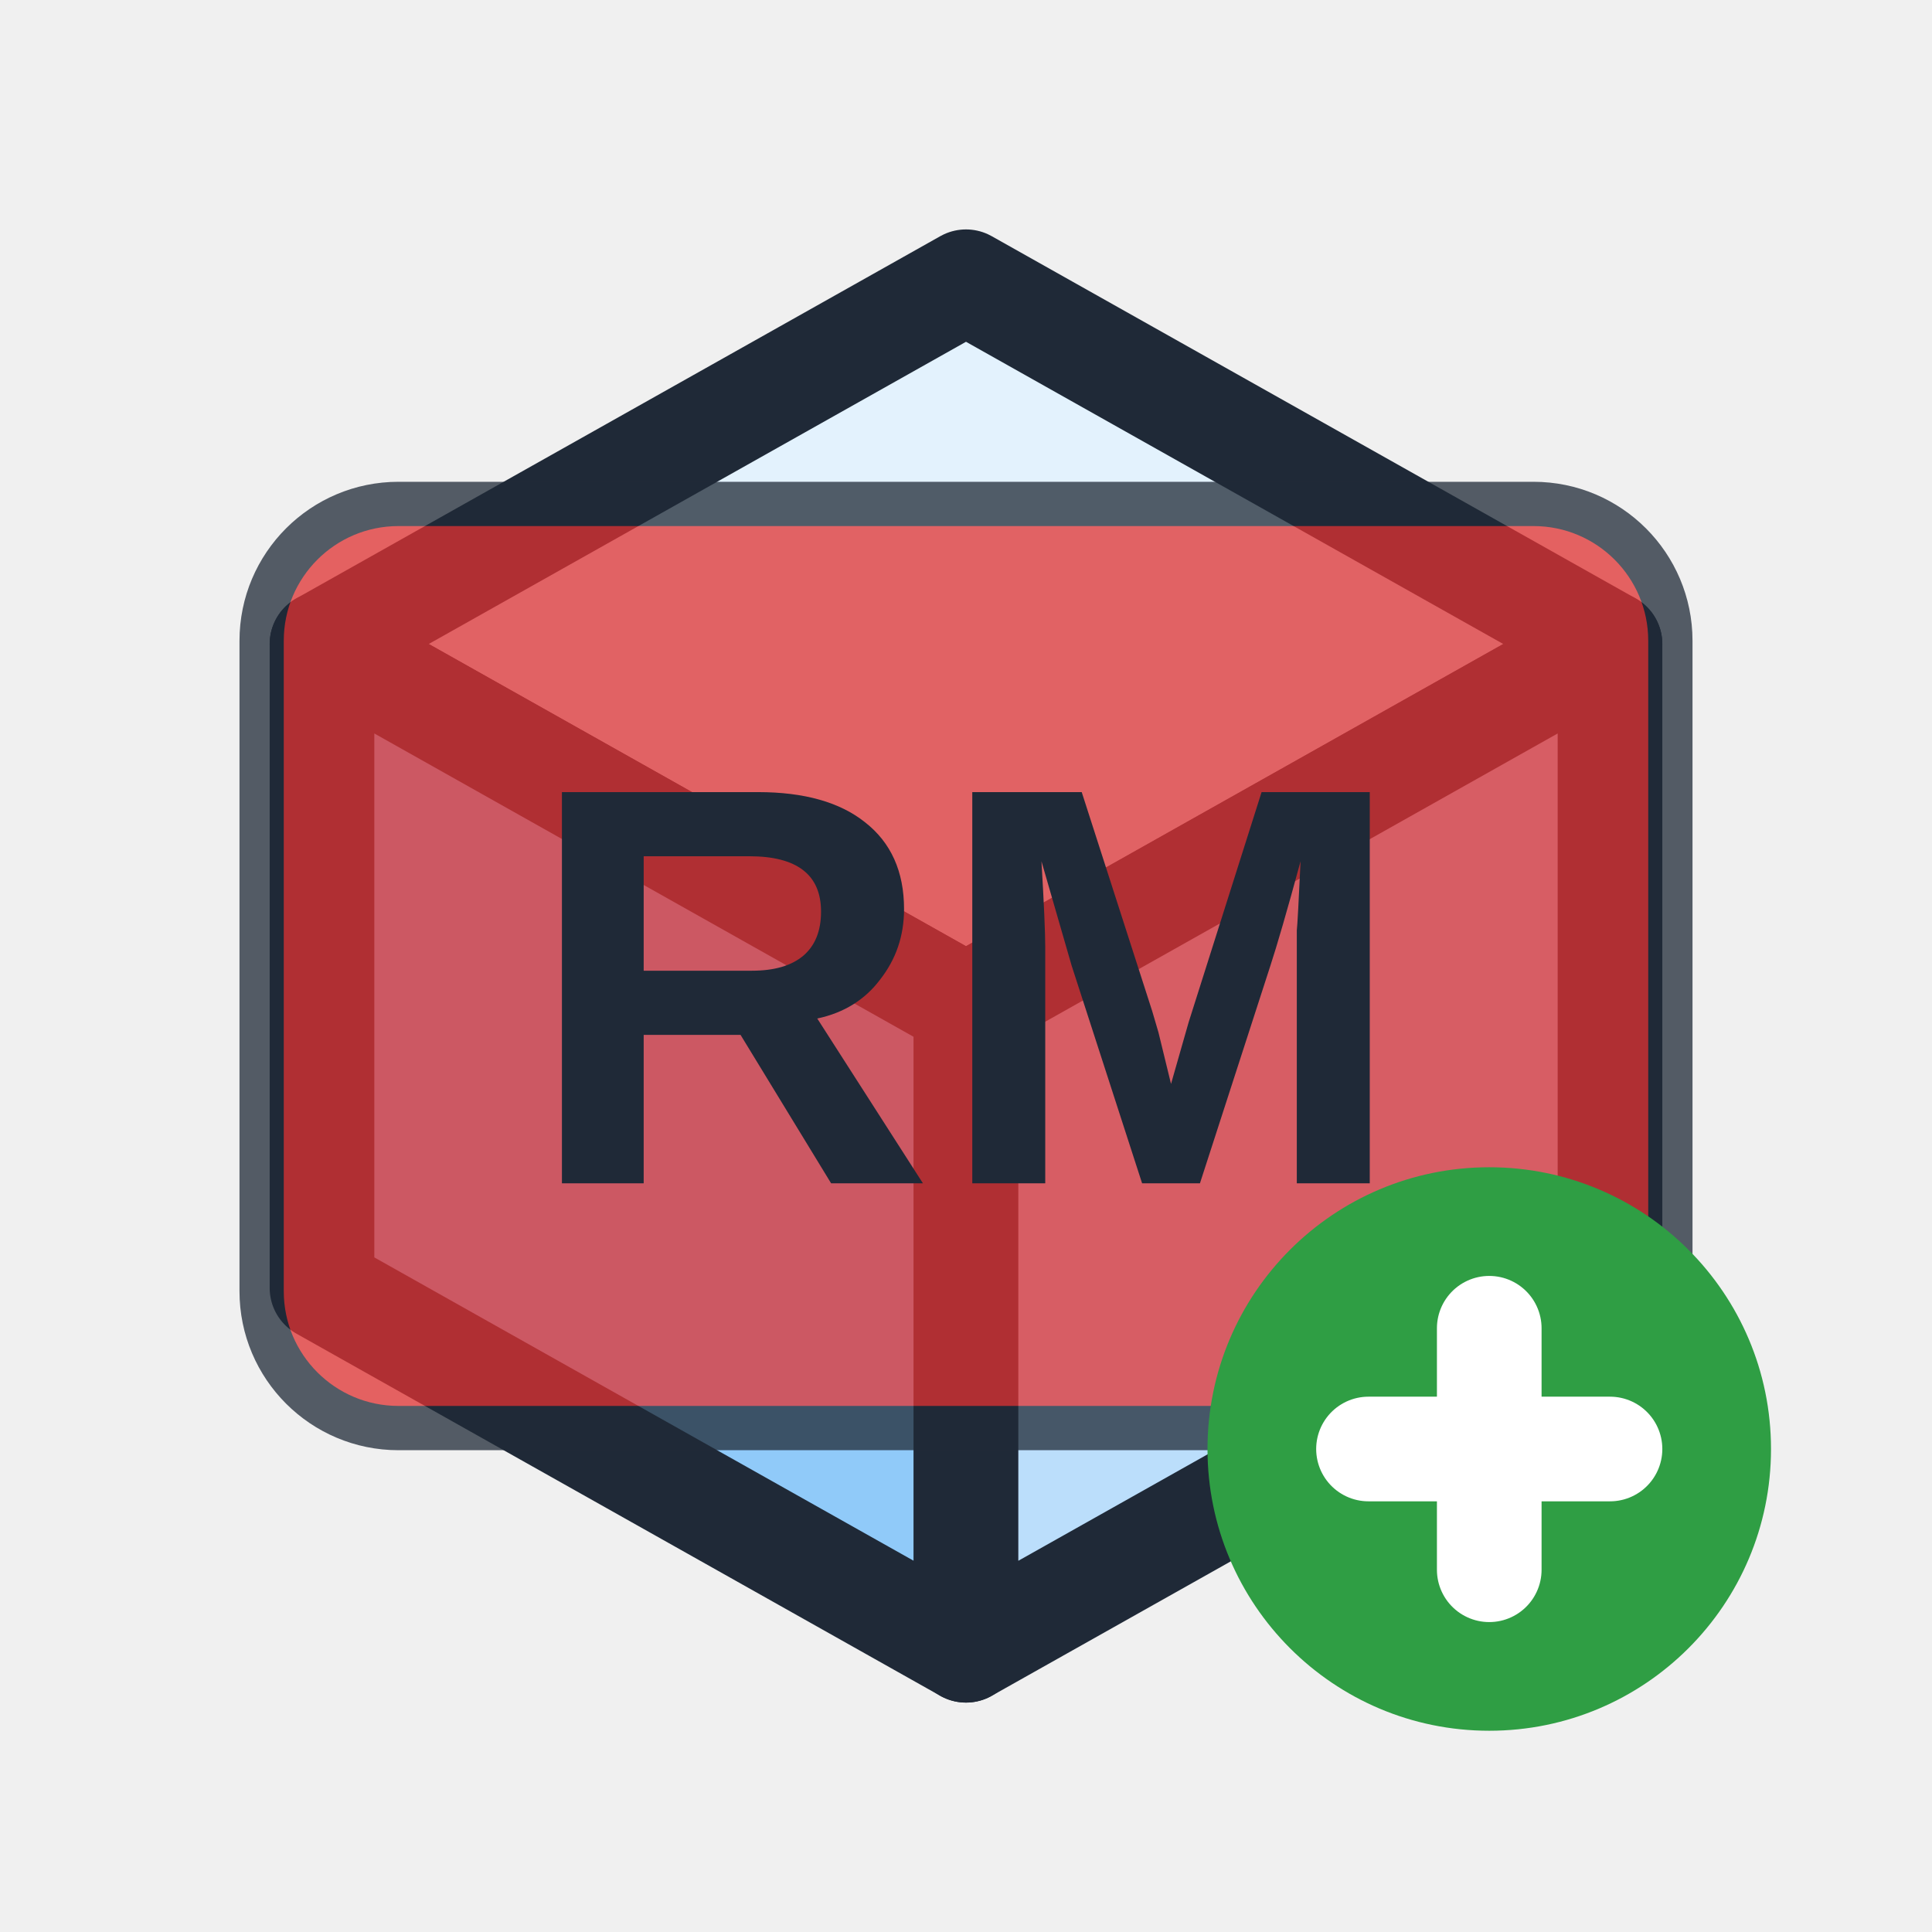
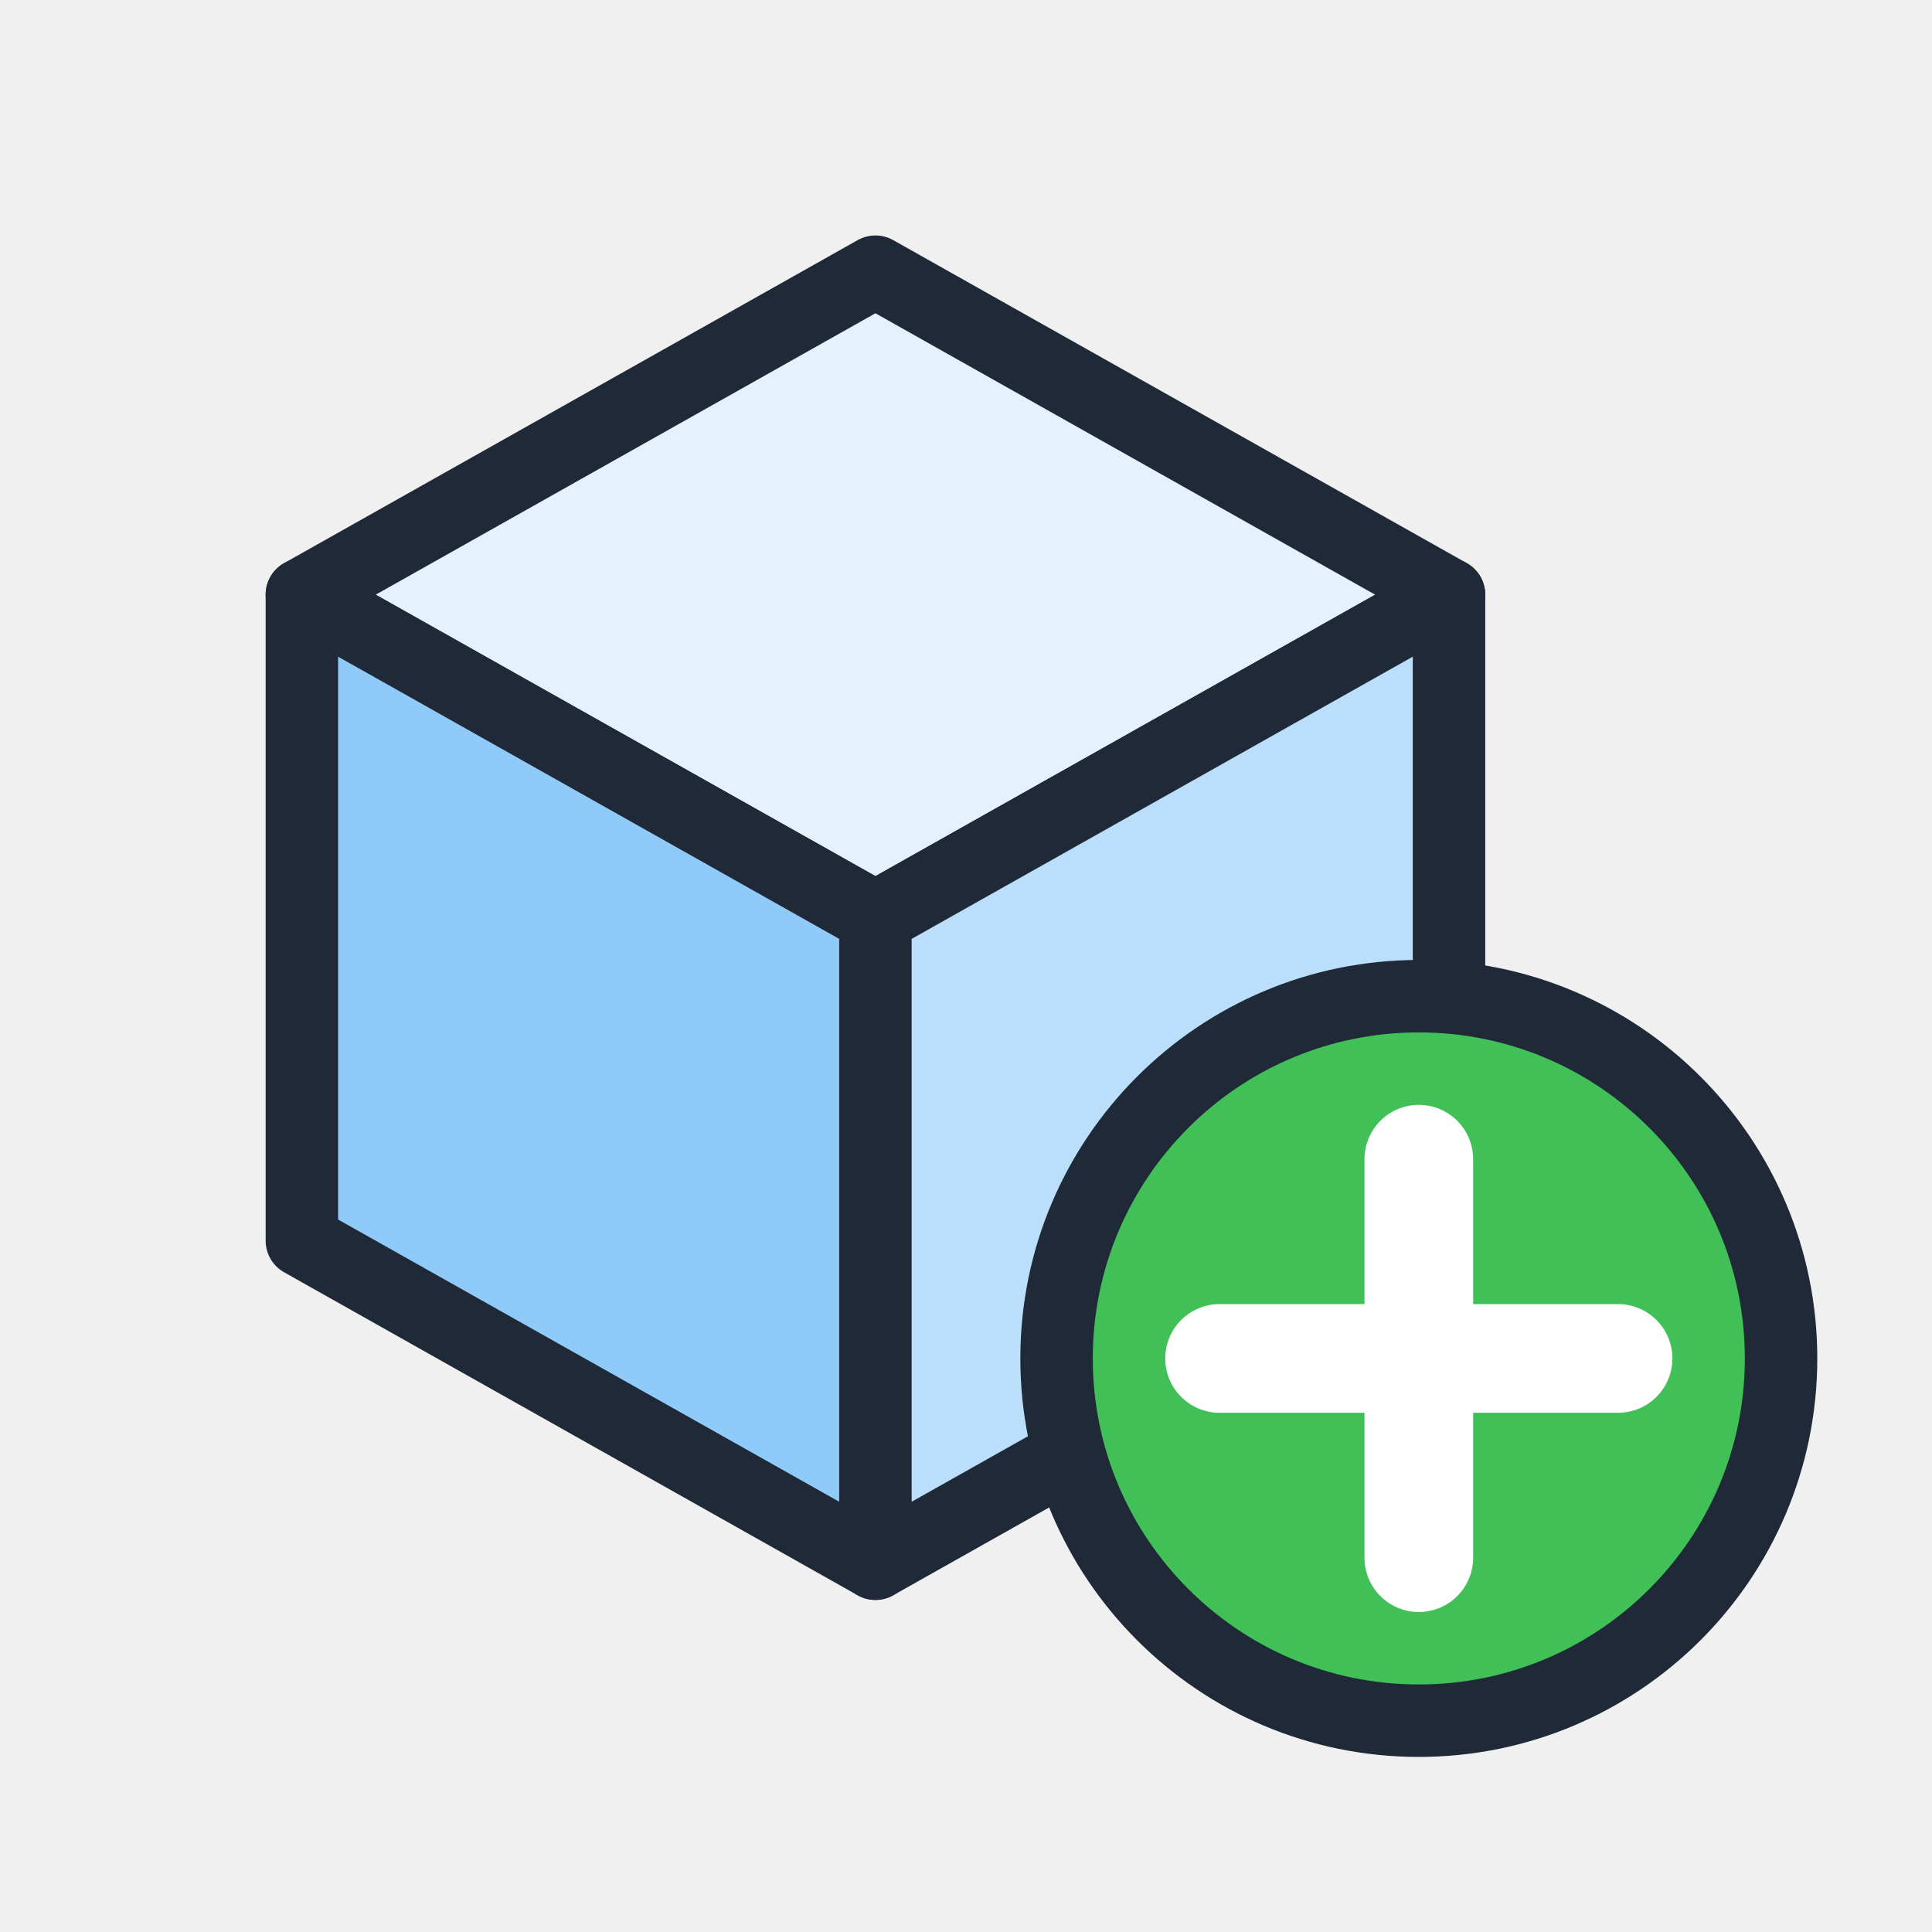
- <svg xmlns="http://www.w3.org/2000/svg" width="24" height="24" viewBox="0 0 24 24" fill="none">
-   <path d="M12 3.5 L20 8 L12 12.5 L4 8 Z" fill="#e3f2fd" stroke="#1f2937" stroke-width="1.3" stroke-linejoin="round" />
-   <path d="M4 8 L4 16 L12 20.5 L12 12.5 Z" fill="#90caf9" stroke="#1f2937" stroke-width="1.3" stroke-linejoin="round" />
-   <path d="M12 12.5 L12 20.5 L20 16 L20 8 Z" fill="#bbdefb" stroke="#1f2937" stroke-width="1.3" stroke-linejoin="round" />
-   <rect x="3.25" y="6.26" width="17.5" height="11.48" rx="1.7" fill="#e03131" opacity="0.75" stroke="#1f2937" stroke-width="0.55" />
-   <text x="12" y="14.7" font-family="Arial, sans-serif" font-size="7.06" font-weight="bold" fill="#1f2937" text-anchor="middle">RM</text>
-   <circle cx="18.5" cy="18" r="3.5" fill="#2f9e44" />
-   <path d="M18.5 16.5 L18.5 19.5 M17 18 L20 18" stroke="#ffffff" stroke-width="1.3" stroke-linecap="round" />
+ <svg xmlns="http://www.w3.org/2000/svg" width="32" height="32" viewBox="0 0 32 32" fill="none">
+   <g stroke="#1F2937" stroke-width="1.2" stroke-linejoin="round">
+     <path d="M14.5 4.5L24 9.85L14.5 15.2L5 9.85Z" fill="#E3F2FD" />
+     <path d="M5 9.85V20.55L14.5 25.9V15.2Z" fill="#90CAF9" />
+     <path d="M14.5 15.2V25.9L24 20.55V9.85Z" fill="#BBDEFB" />
+   </g>
+   <circle cx="23.5" cy="22.5" r="6" fill="#40C057" stroke="#1F2937" stroke-width="1.2" />
+   <path d="M23.5 19.2V25.8M20.2 22.5H26.8" stroke="#FFFFFF" stroke-width="1.8" stroke-linecap="round" />
</svg>
